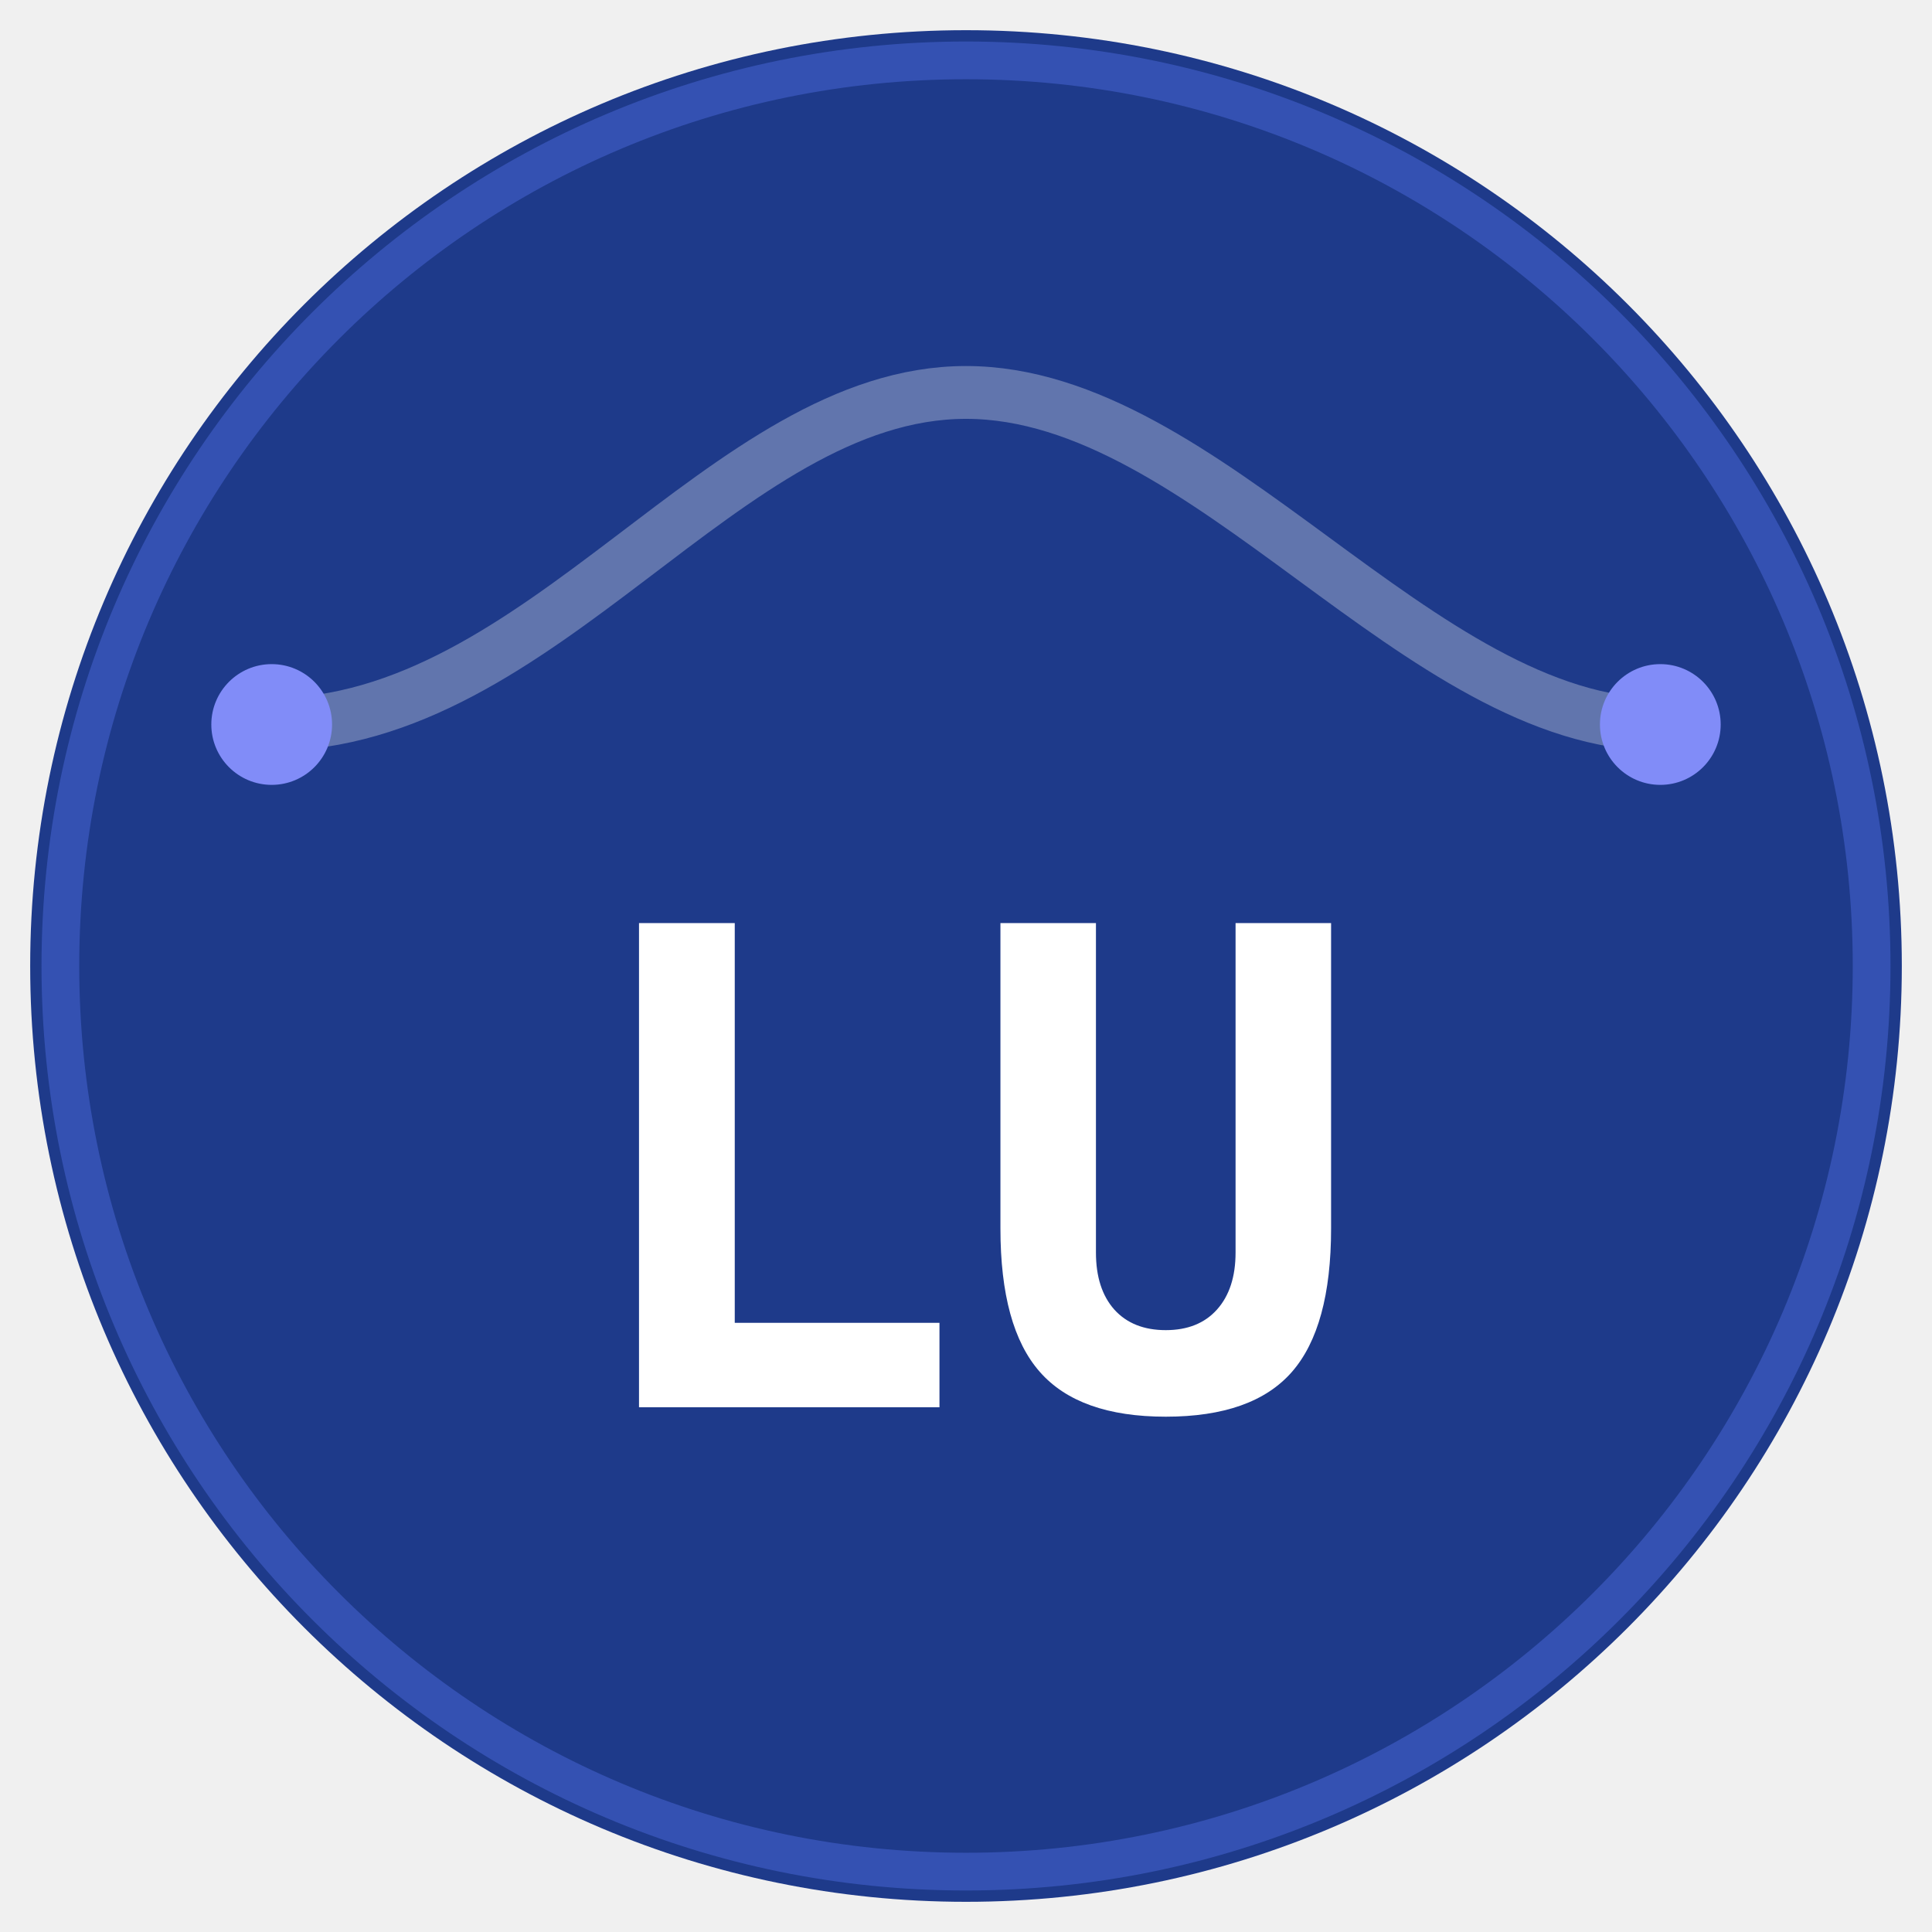
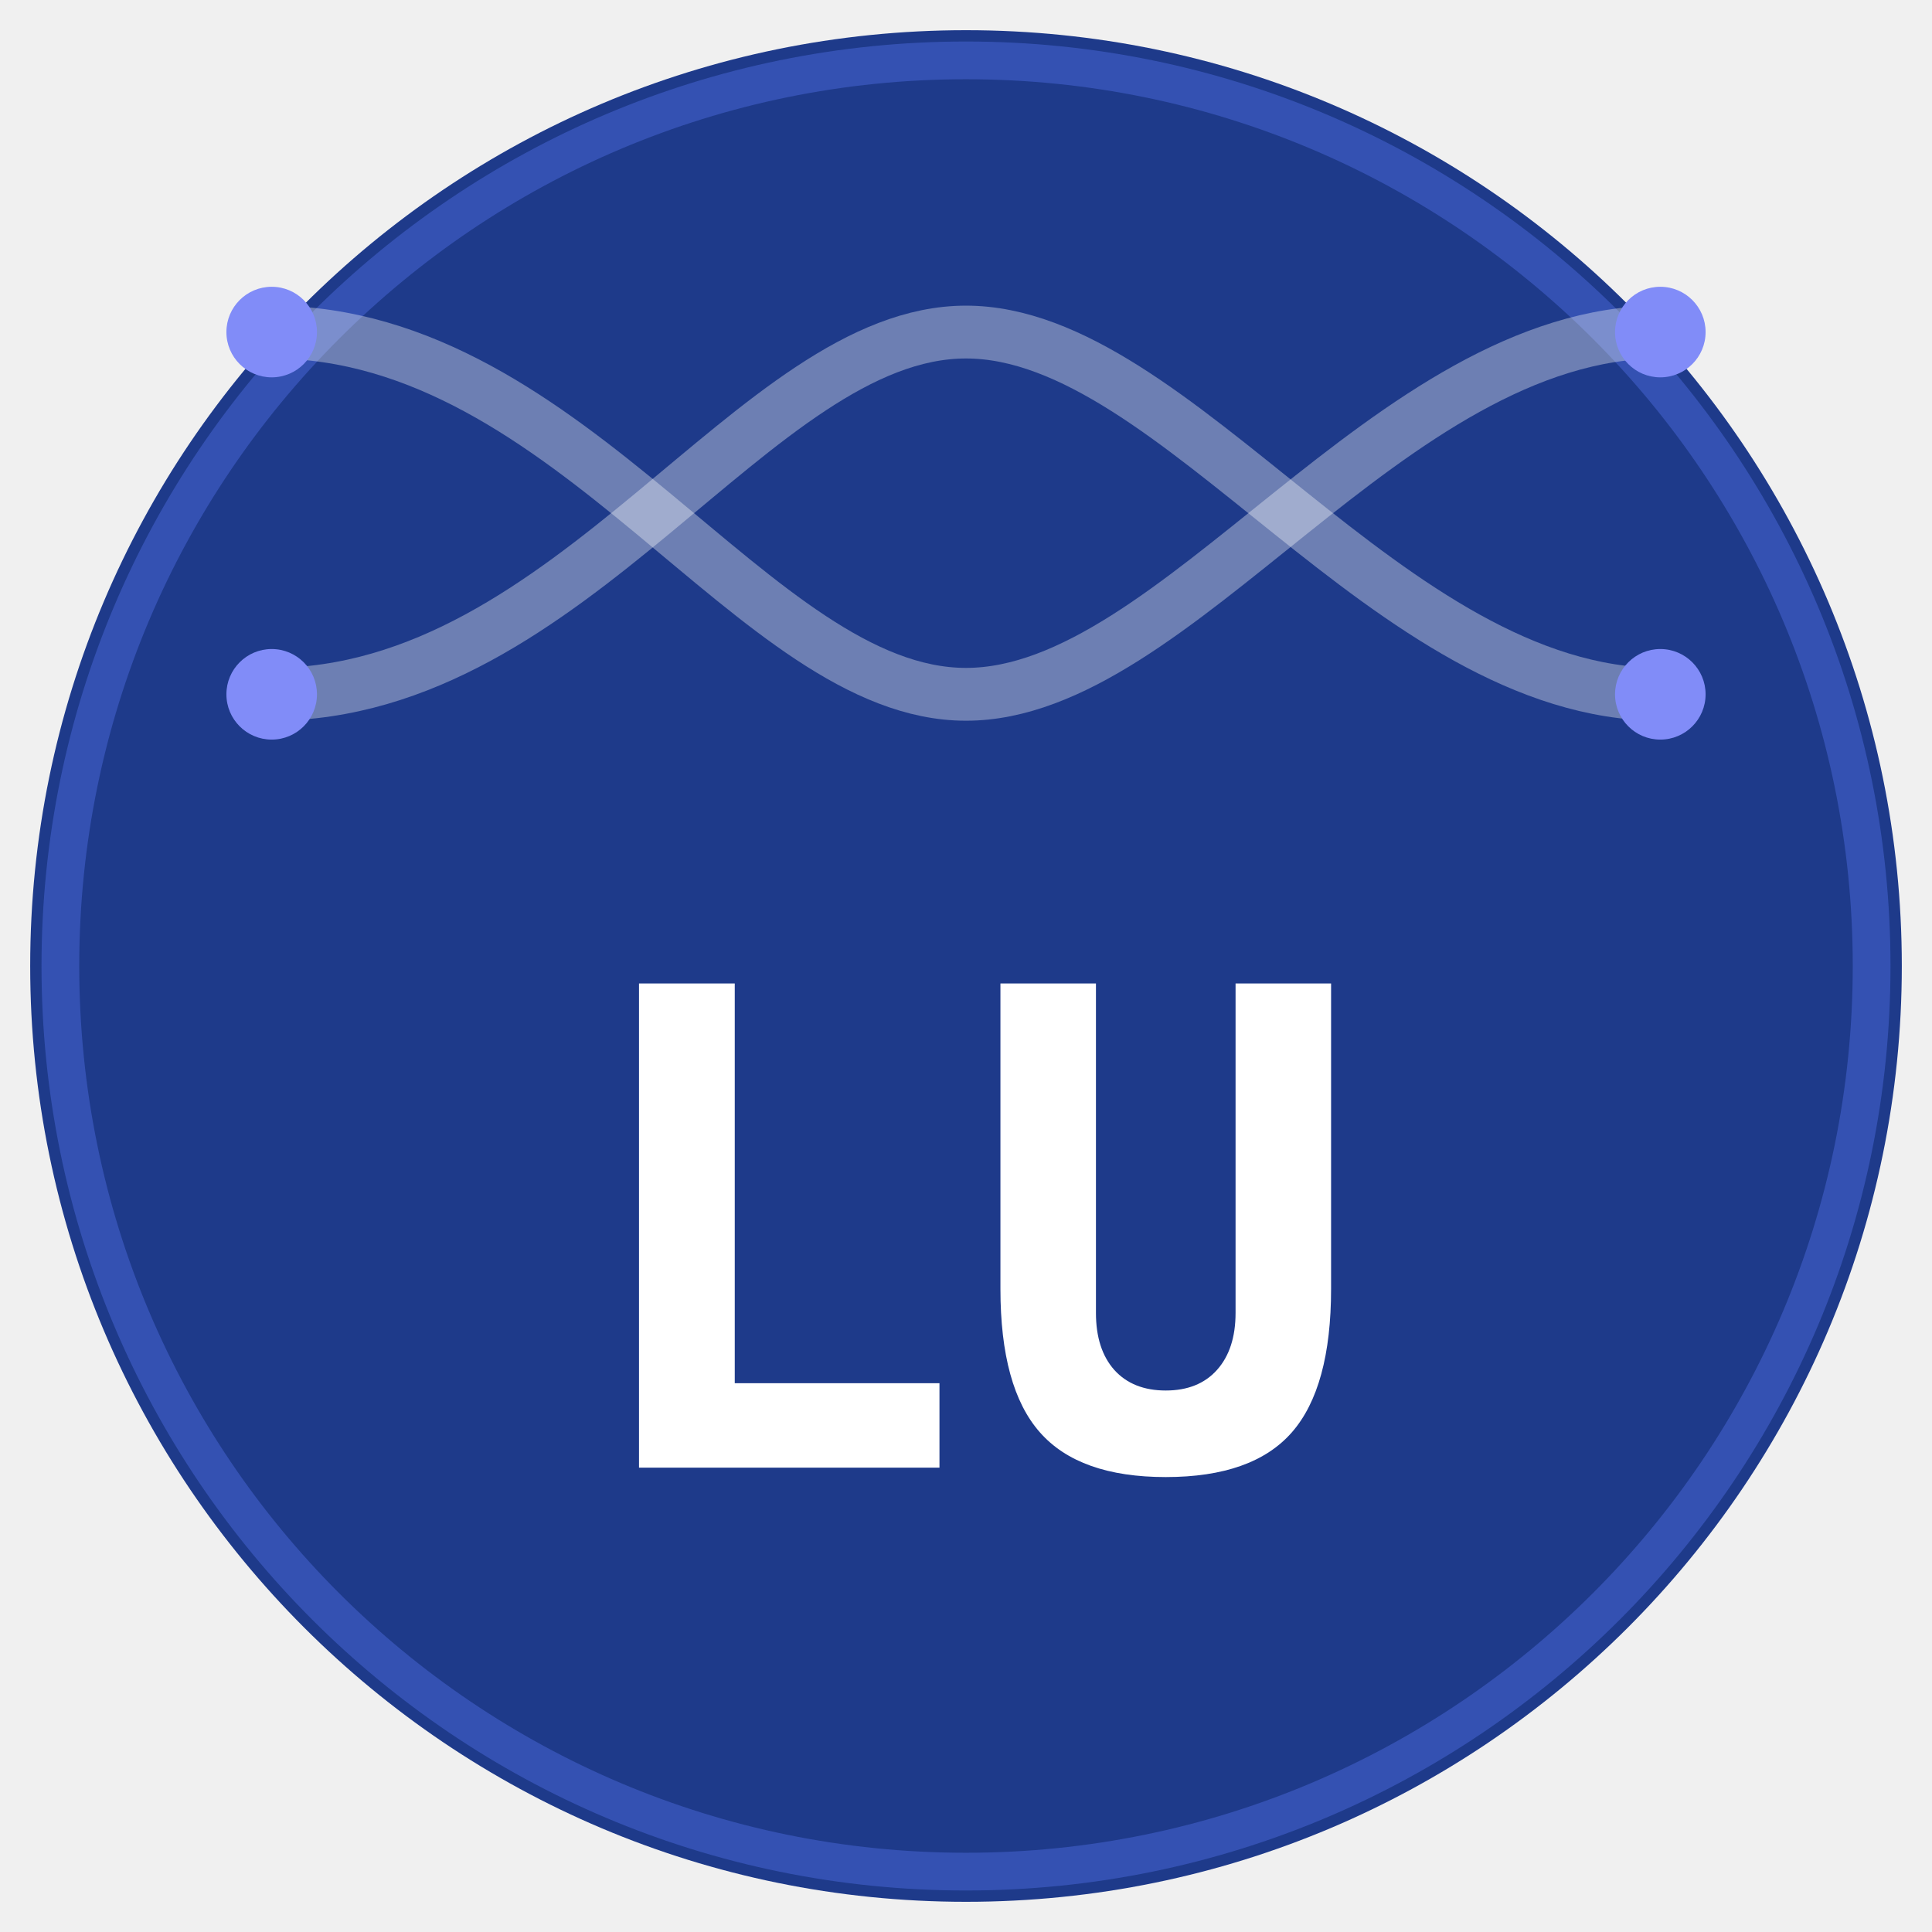
<svg xmlns="http://www.w3.org/2000/svg" viewBox="0 0 128 128">
  <circle cx="64" cy="64" r="62" fill="#1e3a8a" />
  <circle cx="64" cy="64" r="60" fill="none" stroke="#3451b2" stroke-width="2.5" />
-   <path d="M18 48 C36 48, 48 26, 64 26 C80 26, 94 48, 110 48" fill="none" stroke="rgba(255,255,255,0.3)" stroke-width="3.5" stroke-linecap="round" />
-   <circle cx="18" cy="48" r="4" fill="#818cf8" />
-   <circle cx="110" cy="48" r="4" fill="#818cf8" />
-   <text x="64" y="78" font-family="'JetBrains Mono','IBM Plex Mono',Menlo,monospace" font-size="44" font-weight="700" fill="#ffffff" text-anchor="middle" dominant-baseline="central">LU</text>
+   <path d="M18 46 C38 46, 50 22, 64 22 C78 22, 92 46, 110 46" fill="none" stroke="rgba(255,255,255,0.35)" stroke-width="3.5" stroke-linecap="round" />
+   <path d="M18 22 C38 22, 50 46, 64 46 C78 46, 92 22, 110 22" fill="none" stroke="rgba(255,255,255,0.35)" stroke-width="3.5" stroke-linecap="round" />
+   <circle cx="18" cy="46" r="3" fill="#818cf8" />
+   <circle cx="110" cy="46" r="3" fill="#818cf8" />
+   <circle cx="18" cy="22" r="3" fill="#818cf8" />
+   <circle cx="110" cy="22" r="3" fill="#818cf8" />
+   <text x="64" y="82" font-family="'JetBrains Mono','IBM Plex Mono',Menlo,monospace" font-size="44" font-weight="700" fill="#ffffff" text-anchor="middle" dominant-baseline="central">LU</text>
</svg>
